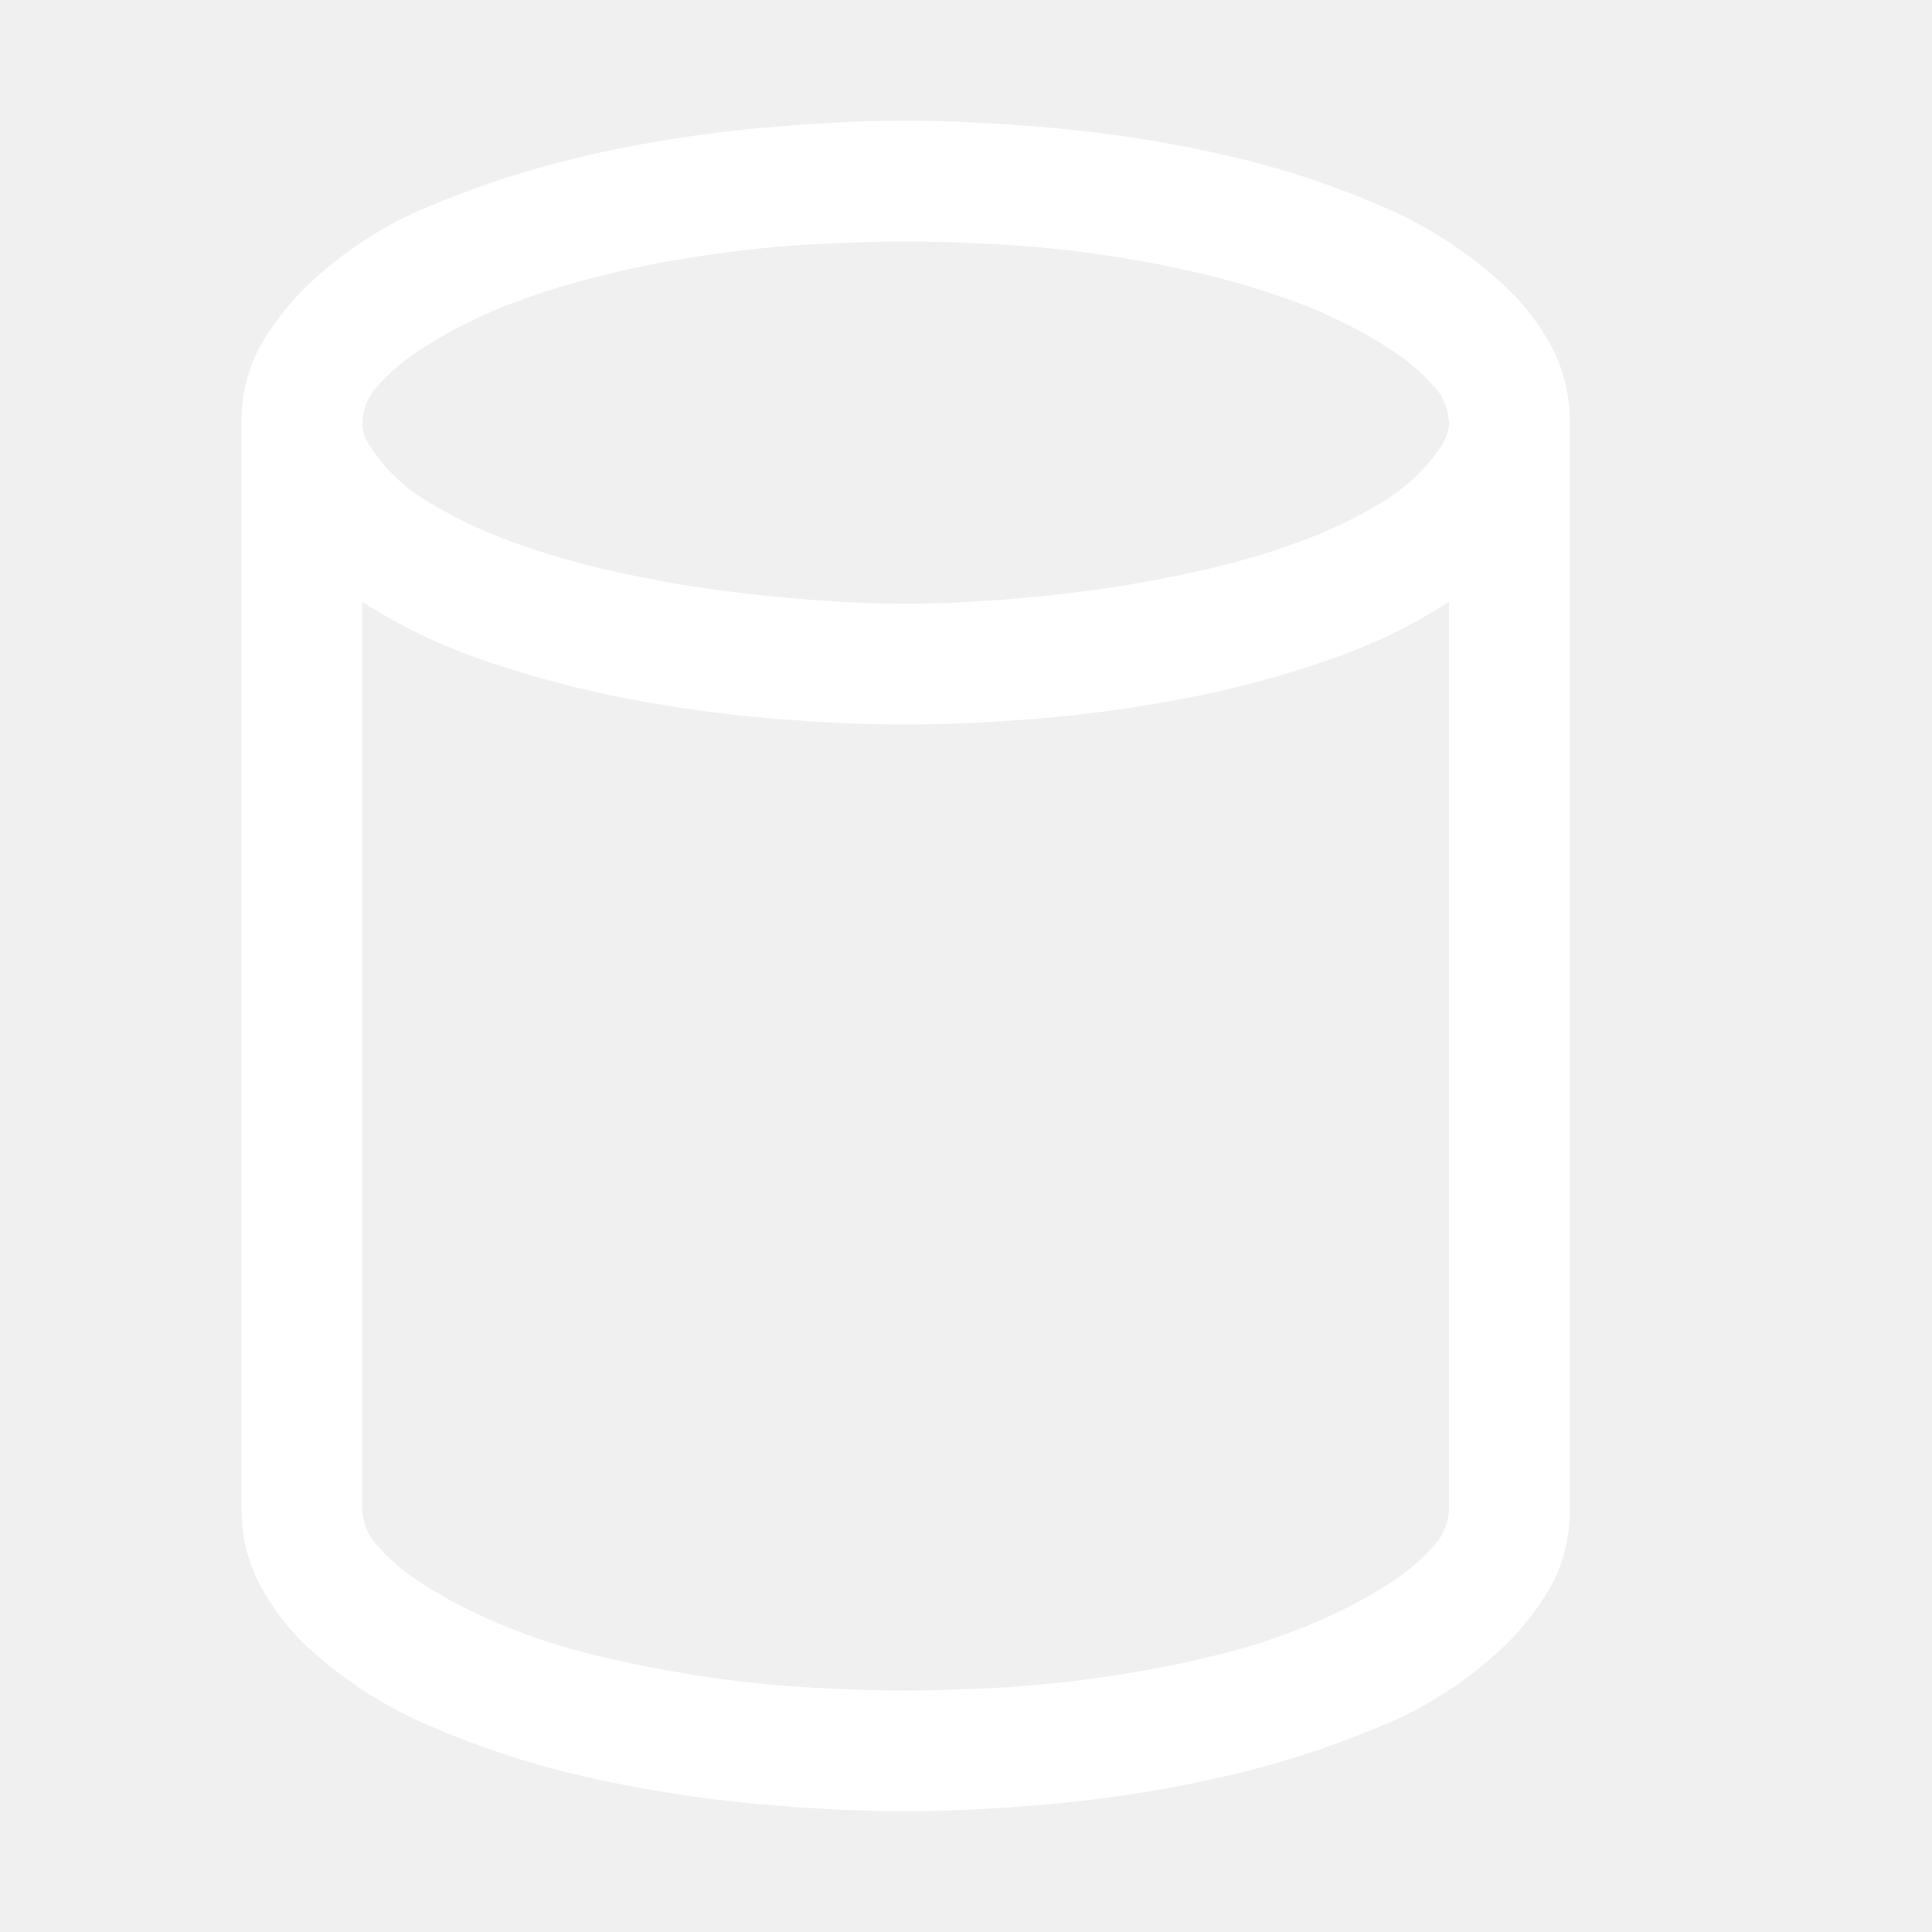
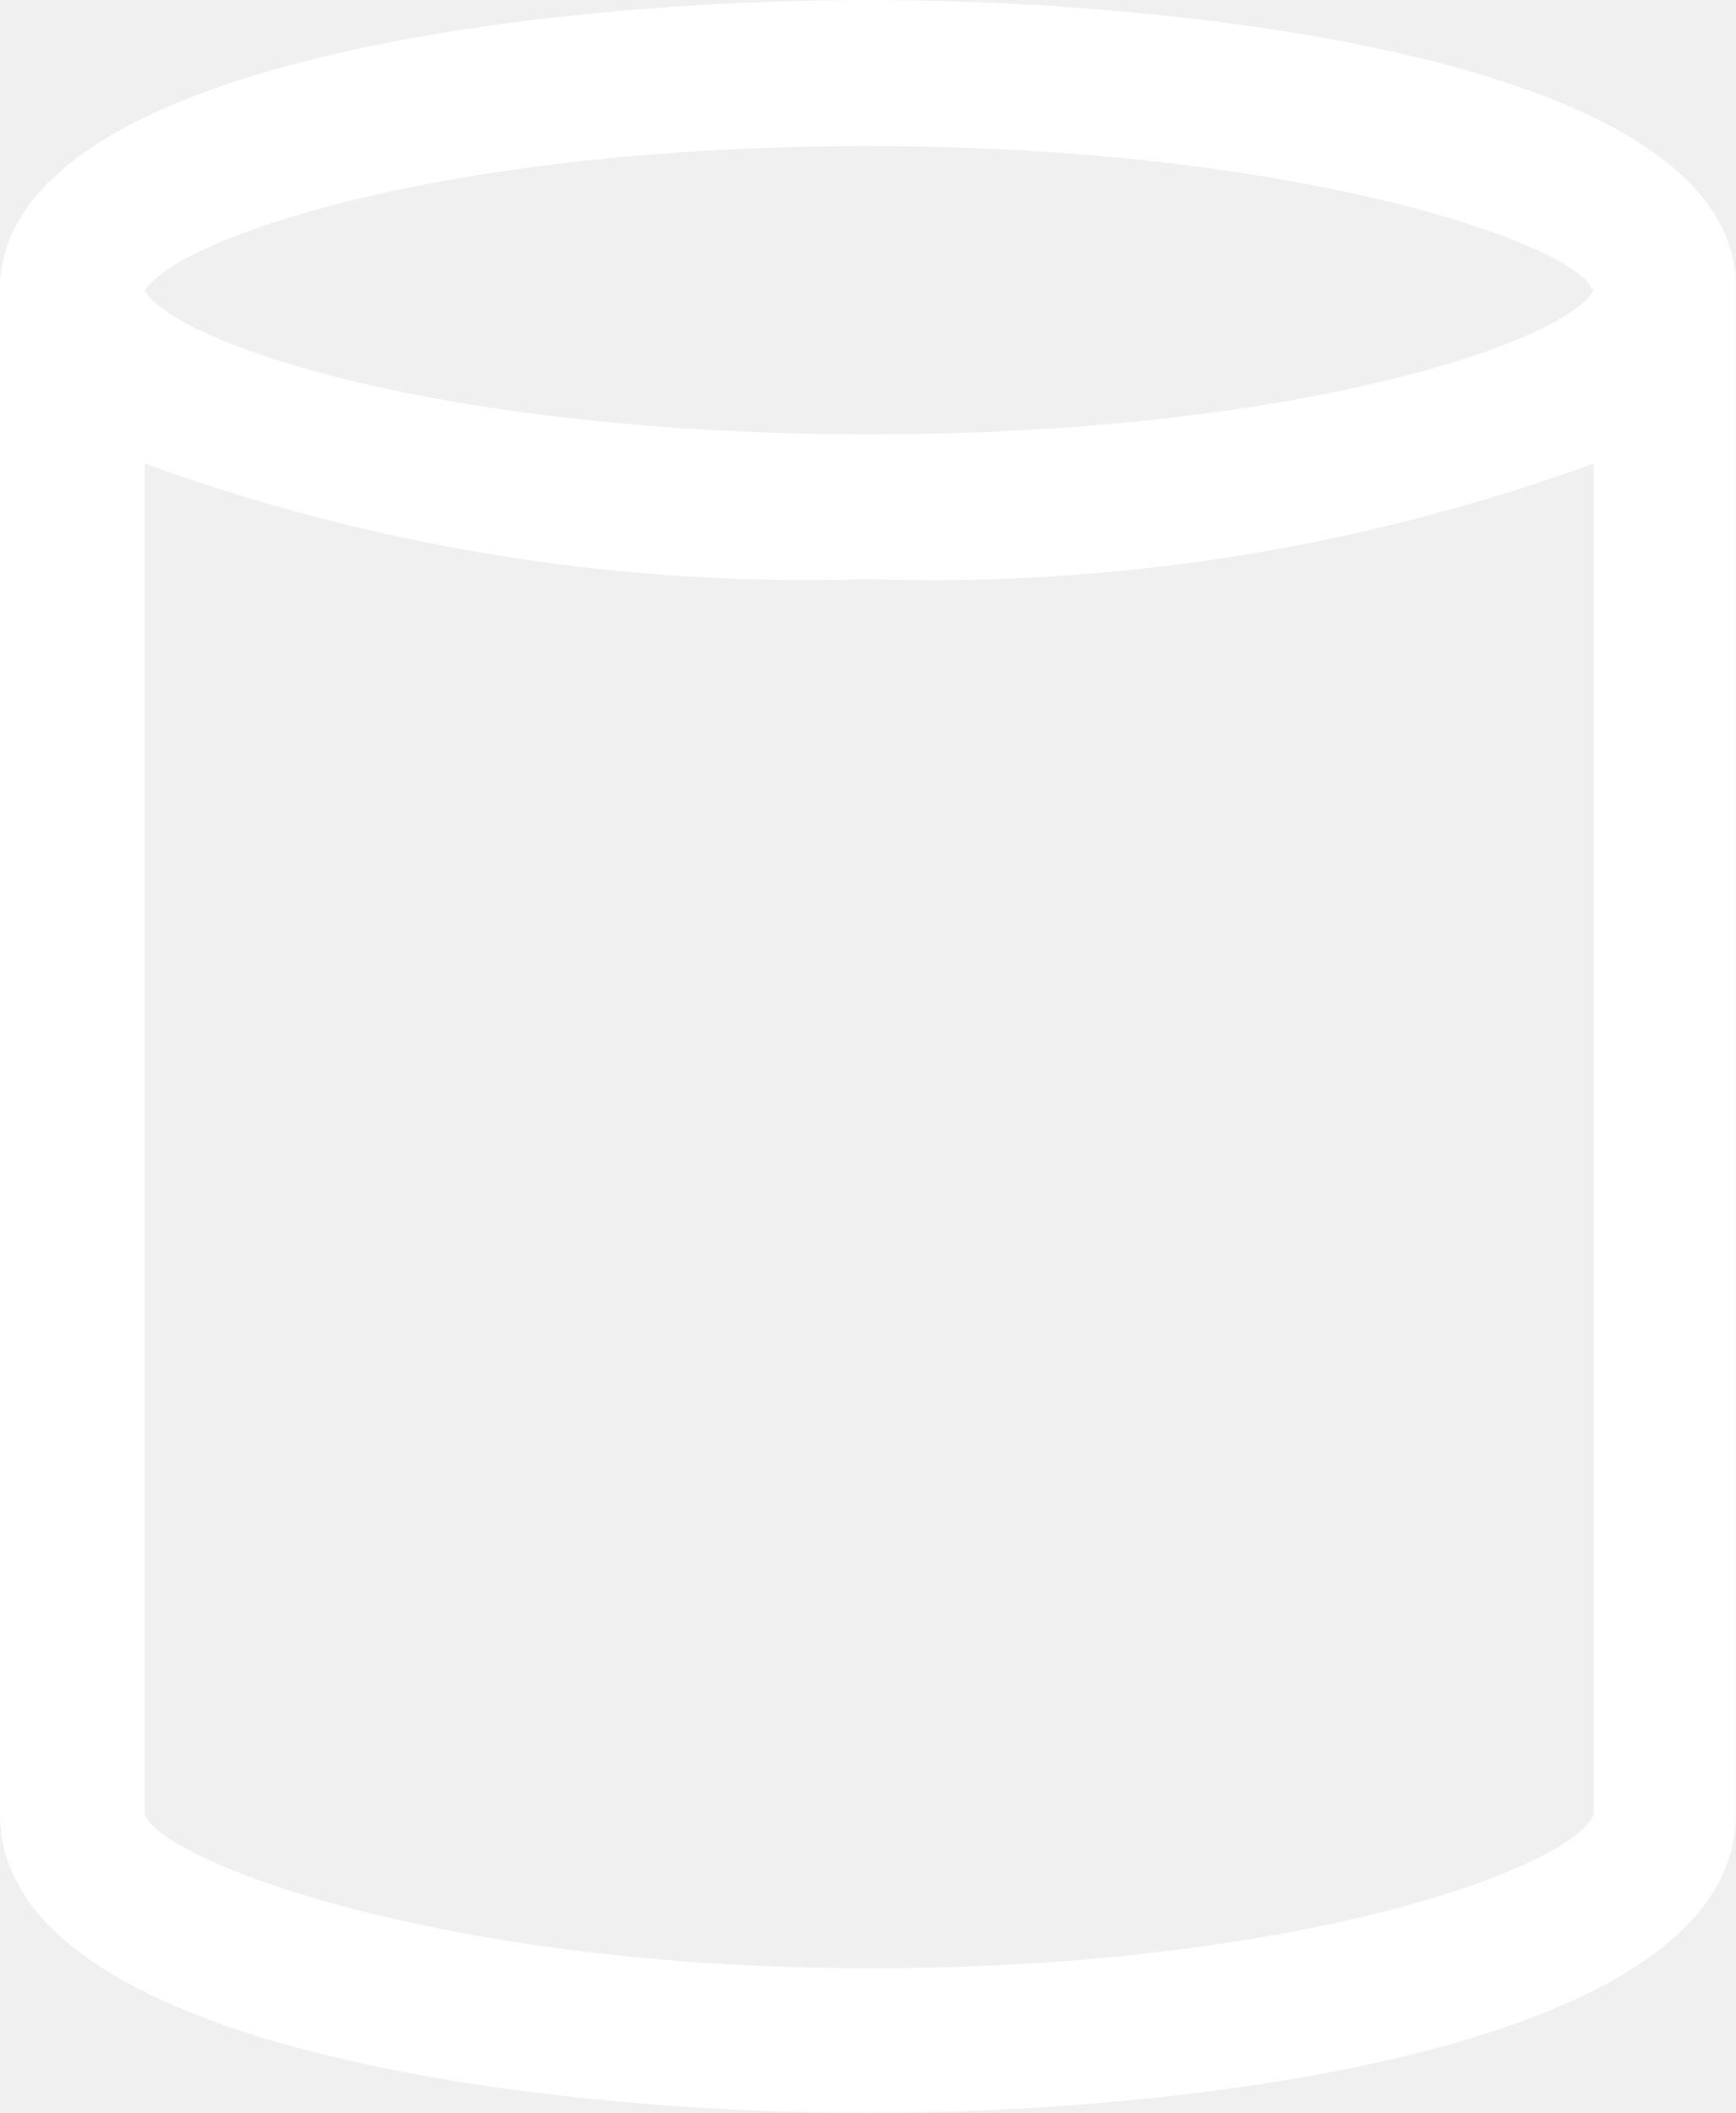
- <svg xmlns="http://www.w3.org/2000/svg" id="Layer_1" data-name="Layer 1" viewBox="0 0 16 16">
+ <svg xmlns="http://www.w3.org/2000/svg" viewBox="0 0 13.07 15.91">
  <defs>
-     <style>.cls-1{fill:#fff;}.cls-2{fill:none;}</style>
+     <style>.cls-1{fill:#fff;}</style>
  </defs>
-   <path class="cls-1" d="M7.5,1q.563,0,1.246.062a10.962,10.962,0,0,1,1.367.215,7.406,7.406,0,0,1,1.3.418,3.558,3.558,0,0,1,1.039.664,1.991,1.991,0,0,1,.4.516A1.327,1.327,0,0,1,13,3.5v9a1.292,1.292,0,0,1-.152.629,2.2,2.2,0,0,1-.4.512,3.24,3.24,0,0,1-1.027.66,7.741,7.741,0,0,1-1.313.418,10.706,10.706,0,0,1-1.379.219Q8.047,15,7.5,15q-.562,0-1.246-.062a10.962,10.962,0,0,1-1.367-.215,7.323,7.323,0,0,1-1.3-.418,3.538,3.538,0,0,1-1.039-.664,1.958,1.958,0,0,1-.395-.516A1.322,1.322,0,0,1,2,12.5v-9a1.3,1.3,0,0,1,.152-.629,2.217,2.217,0,0,1,.4-.512A3.257,3.257,0,0,1,3.574,1.7a7.924,7.924,0,0,1,1.313-.418,10.883,10.883,0,0,1,1.379-.219Q6.953,1,7.5,1Zm0,1c-.266,0-.543.01-.832.027s-.579.05-.871.094-.577.1-.856.172a6.4,6.4,0,0,0-.793.254c-.078.031-.182.08-.312.144a3.808,3.808,0,0,0-.383.223,1.645,1.645,0,0,0-.32.277A.47.47,0,0,0,3,3.5a.3.3,0,0,0,.023.117.618.618,0,0,0,.063.11,1.445,1.445,0,0,0,.473.437,3.925,3.925,0,0,0,.695.328,6.414,6.414,0,0,0,.824.238q.438.1.871.157t.836.086Q7.189,5,7.5,5t.715-.027q.4-.027.836-.086t.871-.157a6.414,6.414,0,0,0,.824-.238,3.827,3.827,0,0,0,.692-.328,1.542,1.542,0,0,0,.476-.437.618.618,0,0,0,.063-.11A.3.3,0,0,0,12,3.5a.47.47,0,0,0-.133-.309,1.645,1.645,0,0,0-.32-.277,3.808,3.808,0,0,0-.383-.223c-.13-.064-.234-.113-.312-.144a6.4,6.4,0,0,0-.793-.254q-.418-.105-.856-.172t-.871-.094C8.043,2.01,7.766,2,7.5,2Zm0,12q.4,0,.832-.027t.871-.094q.438-.066.856-.168a5.182,5.182,0,0,0,.793-.258q.117-.046.312-.144a3.461,3.461,0,0,0,.383-.223,1.612,1.612,0,0,0,.32-.277A.47.47,0,0,0,12,12.5V4.984a4.572,4.572,0,0,1-1.008.485,8.312,8.312,0,0,1-1.168.312,11.149,11.149,0,0,1-1.207.168Q8.015,6,7.5,6T6.379,5.949a11.047,11.047,0,0,1-1.207-.168,8.368,8.368,0,0,1-1.164-.312A4.572,4.572,0,0,1,3,4.984V12.5a.47.47,0,0,0,.133.309,1.612,1.612,0,0,0,.32.277,3.461,3.461,0,0,0,.383.223q.2.1.312.144a5.182,5.182,0,0,0,.793.258q.418.1.856.168t.871.094Q7.1,14,7.5,14Z" />
-   <rect class="cls-2" width="16" height="16" />
+   <g id="Layer_2" data-name="Layer 2">
+     <g id="Layer_1-2" data-name="Layer 1">
+       <path class="cls-1" d="M6.53,0C4.13,0,.11.45,0,2.12V13.66c0,1.77,4.1,2.25,6.53,2.25s6.54-.48,6.54-2.25V2.12C13,.45,8.94,0,6.53,0ZM12,13.66c-.14.39-2.18,1.16-5.45,1.16S1.2,14,1.09,13.66V3.49a14.55,14.55,0,0,0,5.44.87A14.57,14.57,0,0,0,12,3.49ZM12,2.18c-.18.38-2.19,1.09-5.45,1.09S1.32,2.58,1.09,2.19c.23-.39,2.22-1.09,5.44-1.09s5.26.72,5.45,1.06h0Z" />
+       <polygon class="cls-1" points="11.99 2.17 11.98 2.18 11.98 2.15 11.99 2.17" />
+     </g>
+   </g>
</svg>
